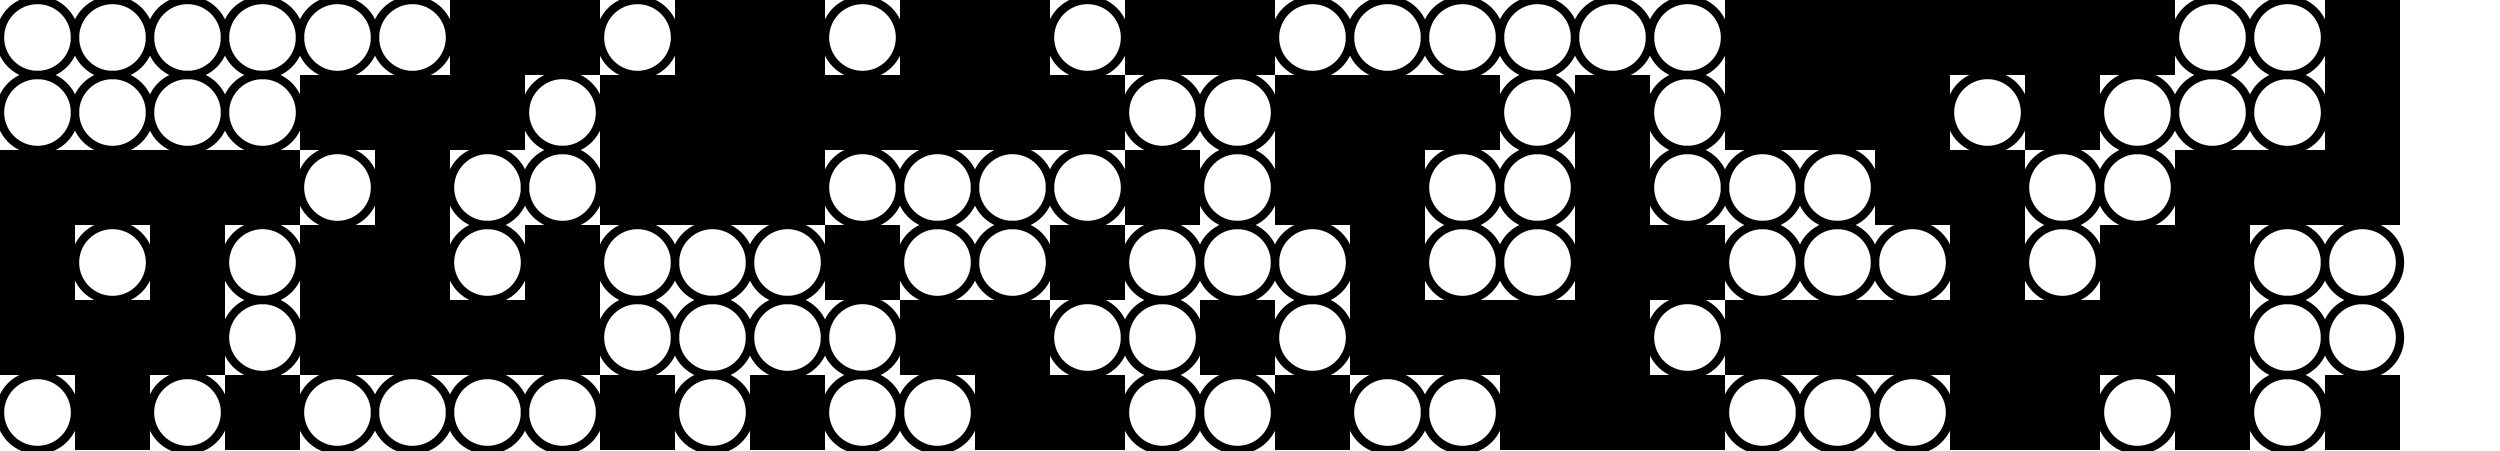
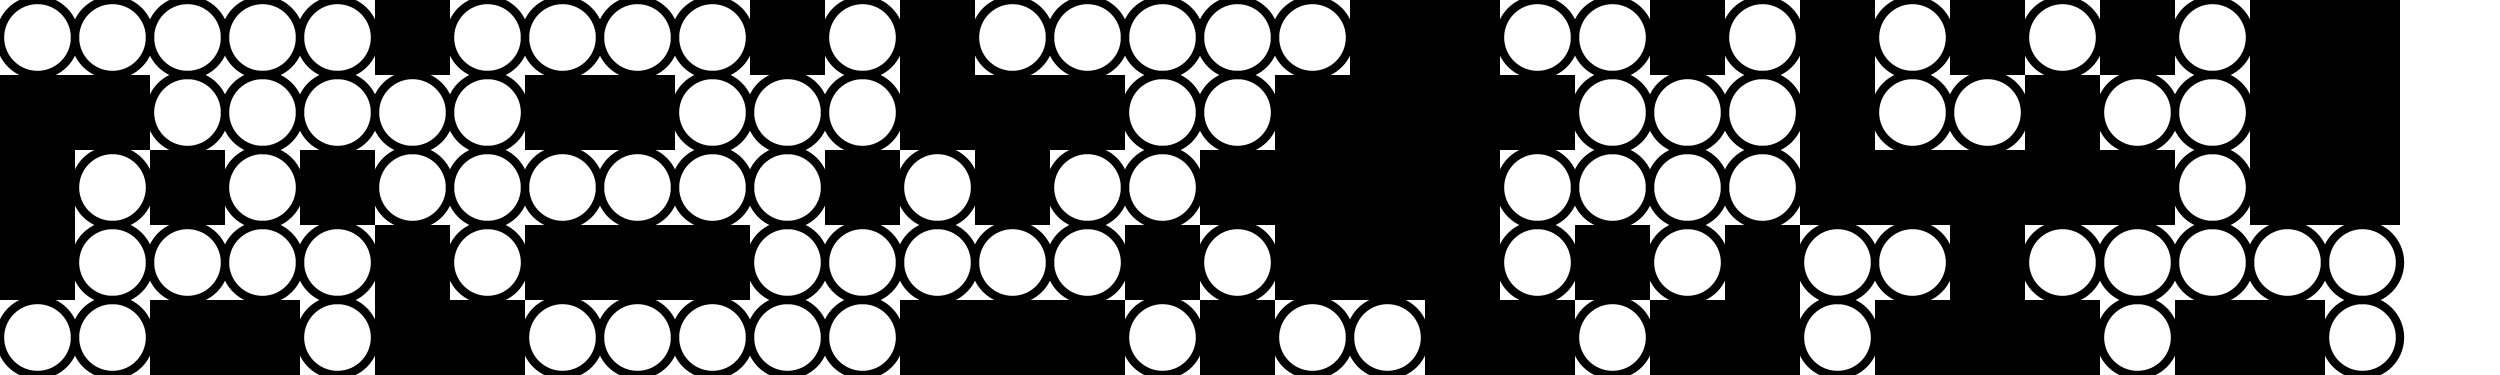
- <svg xmlns="http://www.w3.org/2000/svg" width="600" height="108" text-rendering="auto" shape-rendering="auto">
+ <svg xmlns="http://www.w3.org/2000/svg" width="600" height="90" text-rendering="auto" shape-rendering="auto">
  <defs />
-   <rect x="0" y="0" width="600" height="108" style="fill: rgb(255,255,255); fill-opacity: 1.0" transform="matrix(1,0,0,1,0,0)" />
+   <rect x="0" y="0" width="600" height="90" style="fill: rgb(255,255,255); fill-opacity: 1.0" transform="matrix(1,0,0,1,0,0)" />
  <ellipse cx="9" cy="9" rx="9" ry="9" style="stroke-width: 2.0;stroke: rgb(0,0,0);stroke-opacity: 1.0;stroke-linecap: square;; fill: none" transform="matrix(1,0,0,1,0,0)" />
  <ellipse cx="27" cy="9" rx="9" ry="9" style="stroke-width: 2.0;stroke: rgb(0,0,0);stroke-opacity: 1.0;stroke-linecap: square;; fill: none" transform="matrix(1,0,0,1,0,0)" />
  <ellipse cx="45" cy="9" rx="9" ry="9" style="stroke-width: 2.0;stroke: rgb(0,0,0);stroke-opacity: 1.0;stroke-linecap: square;; fill: none" transform="matrix(1,0,0,1,0,0)" />
  <ellipse cx="63" cy="9" rx="9" ry="9" style="stroke-width: 2.0;stroke: rgb(0,0,0);stroke-opacity: 1.0;stroke-linecap: square;; fill: none" transform="matrix(1,0,0,1,0,0)" />
  <ellipse cx="81" cy="9" rx="9" ry="9" style="stroke-width: 2.0;stroke: rgb(0,0,0);stroke-opacity: 1.0;stroke-linecap: square;; fill: none" transform="matrix(1,0,0,1,0,0)" />
-   <ellipse cx="99" cy="9" rx="9" ry="9" style="stroke-width: 2.0;stroke: rgb(0,0,0);stroke-opacity: 1.0;stroke-linecap: square;; fill: none" transform="matrix(1,0,0,1,0,0)" />
-   <rect x="108" y="0" width="18" height="18" style="fill: rgb(0,0,0); fill-opacity: 1.0" transform="matrix(1,0,0,1,0,0)" />
-   <rect x="126" y="0" width="18" height="18" style="fill: rgb(0,0,0); fill-opacity: 1.0" transform="matrix(1,0,0,1,0,0)" />
+   <rect x="90" y="0" width="18" height="18" style="fill: rgb(0,0,0); fill-opacity: 1.0" transform="matrix(1,0,0,1,0,0)" />
+   <ellipse cx="117" cy="9" rx="9" ry="9" style="stroke-width: 2.0;stroke: rgb(0,0,0);stroke-opacity: 1.0;stroke-linecap: square;; fill: none" transform="matrix(1,0,0,1,0,0)" />
+   <ellipse cx="135" cy="9" rx="9" ry="9" style="stroke-width: 2.0;stroke: rgb(0,0,0);stroke-opacity: 1.0;stroke-linecap: square;; fill: none" transform="matrix(1,0,0,1,0,0)" />
  <ellipse cx="153" cy="9" rx="9" ry="9" style="stroke-width: 2.0;stroke: rgb(0,0,0);stroke-opacity: 1.0;stroke-linecap: square;; fill: none" transform="matrix(1,0,0,1,0,0)" />
-   <rect x="162" y="0" width="18" height="18" style="fill: rgb(0,0,0); fill-opacity: 1.0" transform="matrix(1,0,0,1,0,0)" />
+   <ellipse cx="171" cy="9" rx="9" ry="9" style="stroke-width: 2.0;stroke: rgb(0,0,0);stroke-opacity: 1.0;stroke-linecap: square;; fill: none" transform="matrix(1,0,0,1,0,0)" />
  <rect x="180" y="0" width="18" height="18" style="fill: rgb(0,0,0); fill-opacity: 1.0" transform="matrix(1,0,0,1,0,0)" />
  <ellipse cx="207" cy="9" rx="9" ry="9" style="stroke-width: 2.0;stroke: rgb(0,0,0);stroke-opacity: 1.0;stroke-linecap: square;; fill: none" transform="matrix(1,0,0,1,0,0)" />
  <rect x="216" y="0" width="18" height="18" style="fill: rgb(0,0,0); fill-opacity: 1.0" transform="matrix(1,0,0,1,0,0)" />
-   <rect x="234" y="0" width="18" height="18" style="fill: rgb(0,0,0); fill-opacity: 1.0" transform="matrix(1,0,0,1,0,0)" />
+   <ellipse cx="243" cy="9" rx="9" ry="9" style="stroke-width: 2.0;stroke: rgb(0,0,0);stroke-opacity: 1.0;stroke-linecap: square;; fill: none" transform="matrix(1,0,0,1,0,0)" />
  <ellipse cx="261" cy="9" rx="9" ry="9" style="stroke-width: 2.0;stroke: rgb(0,0,0);stroke-opacity: 1.0;stroke-linecap: square;; fill: none" transform="matrix(1,0,0,1,0,0)" />
-   <rect x="270" y="0" width="18" height="18" style="fill: rgb(0,0,0); fill-opacity: 1.0" transform="matrix(1,0,0,1,0,0)" />
-   <rect x="288" y="0" width="18" height="18" style="fill: rgb(0,0,0); fill-opacity: 1.0" transform="matrix(1,0,0,1,0,0)" />
+   <ellipse cx="279" cy="9" rx="9" ry="9" style="stroke-width: 2.0;stroke: rgb(0,0,0);stroke-opacity: 1.0;stroke-linecap: square;; fill: none" transform="matrix(1,0,0,1,0,0)" />
+   <ellipse cx="297" cy="9" rx="9" ry="9" style="stroke-width: 2.0;stroke: rgb(0,0,0);stroke-opacity: 1.0;stroke-linecap: square;; fill: none" transform="matrix(1,0,0,1,0,0)" />
  <ellipse cx="315" cy="9" rx="9" ry="9" style="stroke-width: 2.0;stroke: rgb(0,0,0);stroke-opacity: 1.0;stroke-linecap: square;; fill: none" transform="matrix(1,0,0,1,0,0)" />
-   <ellipse cx="333" cy="9" rx="9" ry="9" style="stroke-width: 2.0;stroke: rgb(0,0,0);stroke-opacity: 1.0;stroke-linecap: square;; fill: none" transform="matrix(1,0,0,1,0,0)" />
-   <ellipse cx="351" cy="9" rx="9" ry="9" style="stroke-width: 2.0;stroke: rgb(0,0,0);stroke-opacity: 1.0;stroke-linecap: square;; fill: none" transform="matrix(1,0,0,1,0,0)" />
+   <rect x="324" y="0" width="18" height="18" style="fill: rgb(0,0,0); fill-opacity: 1.0" transform="matrix(1,0,0,1,0,0)" />
+   <rect x="342" y="0" width="18" height="18" style="fill: rgb(0,0,0); fill-opacity: 1.0" transform="matrix(1,0,0,1,0,0)" />
  <ellipse cx="369" cy="9" rx="9" ry="9" style="stroke-width: 2.0;stroke: rgb(0,0,0);stroke-opacity: 1.0;stroke-linecap: square;; fill: none" transform="matrix(1,0,0,1,0,0)" />
  <ellipse cx="387" cy="9" rx="9" ry="9" style="stroke-width: 2.0;stroke: rgb(0,0,0);stroke-opacity: 1.0;stroke-linecap: square;; fill: none" transform="matrix(1,0,0,1,0,0)" />
-   <ellipse cx="405" cy="9" rx="9" ry="9" style="stroke-width: 2.0;stroke: rgb(0,0,0);stroke-opacity: 1.0;stroke-linecap: square;; fill: none" transform="matrix(1,0,0,1,0,0)" />
-   <rect x="414" y="0" width="18" height="18" style="fill: rgb(0,0,0); fill-opacity: 1.0" transform="matrix(1,0,0,1,0,0)" />
+   <rect x="396" y="0" width="18" height="18" style="fill: rgb(0,0,0); fill-opacity: 1.0" transform="matrix(1,0,0,1,0,0)" />
+   <ellipse cx="423" cy="9" rx="9" ry="9" style="stroke-width: 2.0;stroke: rgb(0,0,0);stroke-opacity: 1.0;stroke-linecap: square;; fill: none" transform="matrix(1,0,0,1,0,0)" />
  <rect x="432" y="0" width="18" height="18" style="fill: rgb(0,0,0); fill-opacity: 1.0" transform="matrix(1,0,0,1,0,0)" />
-   <rect x="450" y="0" width="18" height="18" style="fill: rgb(0,0,0); fill-opacity: 1.0" transform="matrix(1,0,0,1,0,0)" />
+   <ellipse cx="459" cy="9" rx="9" ry="9" style="stroke-width: 2.0;stroke: rgb(0,0,0);stroke-opacity: 1.0;stroke-linecap: square;; fill: none" transform="matrix(1,0,0,1,0,0)" />
  <rect x="468" y="0" width="18" height="18" style="fill: rgb(0,0,0); fill-opacity: 1.0" transform="matrix(1,0,0,1,0,0)" />
-   <rect x="486" y="0" width="18" height="18" style="fill: rgb(0,0,0); fill-opacity: 1.0" transform="matrix(1,0,0,1,0,0)" />
+   <ellipse cx="495" cy="9" rx="9" ry="9" style="stroke-width: 2.0;stroke: rgb(0,0,0);stroke-opacity: 1.0;stroke-linecap: square;; fill: none" transform="matrix(1,0,0,1,0,0)" />
  <rect x="504" y="0" width="18" height="18" style="fill: rgb(0,0,0); fill-opacity: 1.0" transform="matrix(1,0,0,1,0,0)" />
  <ellipse cx="531" cy="9" rx="9" ry="9" style="stroke-width: 2.0;stroke: rgb(0,0,0);stroke-opacity: 1.0;stroke-linecap: square;; fill: none" transform="matrix(1,0,0,1,0,0)" />
-   <ellipse cx="549" cy="9" rx="9" ry="9" style="stroke-width: 2.0;stroke: rgb(0,0,0);stroke-opacity: 1.0;stroke-linecap: square;; fill: none" transform="matrix(1,0,0,1,0,0)" />
+   <rect x="540" y="0" width="18" height="18" style="fill: rgb(0,0,0); fill-opacity: 1.0" transform="matrix(1,0,0,1,0,0)" />
  <rect x="558" y="0" width="18" height="18" style="fill: rgb(0,0,0); fill-opacity: 1.0" transform="matrix(1,0,0,1,0,0)" />
-   <ellipse cx="9" cy="27" rx="9" ry="9" style="stroke-width: 2.0;stroke: rgb(0,0,0);stroke-opacity: 1.0;stroke-linecap: square;; fill: none" transform="matrix(1,0,0,1,0,0)" />
-   <ellipse cx="27" cy="27" rx="9" ry="9" style="stroke-width: 2.0;stroke: rgb(0,0,0);stroke-opacity: 1.0;stroke-linecap: square;; fill: none" transform="matrix(1,0,0,1,0,0)" />
+   <rect x="0" y="18" width="18" height="18" style="fill: rgb(0,0,0); fill-opacity: 1.0" transform="matrix(1,0,0,1,0,0)" />
+   <rect x="18" y="18" width="18" height="18" style="fill: rgb(0,0,0); fill-opacity: 1.0" transform="matrix(1,0,0,1,0,0)" />
  <ellipse cx="45" cy="27" rx="9" ry="9" style="stroke-width: 2.0;stroke: rgb(0,0,0);stroke-opacity: 1.0;stroke-linecap: square;; fill: none" transform="matrix(1,0,0,1,0,0)" />
  <ellipse cx="63" cy="27" rx="9" ry="9" style="stroke-width: 2.0;stroke: rgb(0,0,0);stroke-opacity: 1.0;stroke-linecap: square;; fill: none" transform="matrix(1,0,0,1,0,0)" />
-   <rect x="72" y="18" width="18" height="18" style="fill: rgb(0,0,0); fill-opacity: 1.0" transform="matrix(1,0,0,1,0,0)" />
-   <rect x="90" y="18" width="18" height="18" style="fill: rgb(0,0,0); fill-opacity: 1.0" transform="matrix(1,0,0,1,0,0)" />
-   <rect x="108" y="18" width="18" height="18" style="fill: rgb(0,0,0); fill-opacity: 1.0" transform="matrix(1,0,0,1,0,0)" />
-   <ellipse cx="135" cy="27" rx="9" ry="9" style="stroke-width: 2.0;stroke: rgb(0,0,0);stroke-opacity: 1.0;stroke-linecap: square;; fill: none" transform="matrix(1,0,0,1,0,0)" />
+   <ellipse cx="81" cy="27" rx="9" ry="9" style="stroke-width: 2.0;stroke: rgb(0,0,0);stroke-opacity: 1.0;stroke-linecap: square;; fill: none" transform="matrix(1,0,0,1,0,0)" />
+   <ellipse cx="99" cy="27" rx="9" ry="9" style="stroke-width: 2.0;stroke: rgb(0,0,0);stroke-opacity: 1.0;stroke-linecap: square;; fill: none" transform="matrix(1,0,0,1,0,0)" />
+   <ellipse cx="117" cy="27" rx="9" ry="9" style="stroke-width: 2.0;stroke: rgb(0,0,0);stroke-opacity: 1.0;stroke-linecap: square;; fill: none" transform="matrix(1,0,0,1,0,0)" />
+   <rect x="126" y="18" width="18" height="18" style="fill: rgb(0,0,0); fill-opacity: 1.0" transform="matrix(1,0,0,1,0,0)" />
  <rect x="144" y="18" width="18" height="18" style="fill: rgb(0,0,0); fill-opacity: 1.0" transform="matrix(1,0,0,1,0,0)" />
-   <rect x="162" y="18" width="18" height="18" style="fill: rgb(0,0,0); fill-opacity: 1.0" transform="matrix(1,0,0,1,0,0)" />
-   <rect x="180" y="18" width="18" height="18" style="fill: rgb(0,0,0); fill-opacity: 1.0" transform="matrix(1,0,0,1,0,0)" />
-   <rect x="198" y="18" width="18" height="18" style="fill: rgb(0,0,0); fill-opacity: 1.0" transform="matrix(1,0,0,1,0,0)" />
+   <ellipse cx="171" cy="27" rx="9" ry="9" style="stroke-width: 2.0;stroke: rgb(0,0,0);stroke-opacity: 1.0;stroke-linecap: square;; fill: none" transform="matrix(1,0,0,1,0,0)" />
+   <ellipse cx="189" cy="27" rx="9" ry="9" style="stroke-width: 2.0;stroke: rgb(0,0,0);stroke-opacity: 1.0;stroke-linecap: square;; fill: none" transform="matrix(1,0,0,1,0,0)" />
+   <ellipse cx="207" cy="27" rx="9" ry="9" style="stroke-width: 2.0;stroke: rgb(0,0,0);stroke-opacity: 1.0;stroke-linecap: square;; fill: none" transform="matrix(1,0,0,1,0,0)" />
  <rect x="216" y="18" width="18" height="18" style="fill: rgb(0,0,0); fill-opacity: 1.0" transform="matrix(1,0,0,1,0,0)" />
  <rect x="234" y="18" width="18" height="18" style="fill: rgb(0,0,0); fill-opacity: 1.0" transform="matrix(1,0,0,1,0,0)" />
  <rect x="252" y="18" width="18" height="18" style="fill: rgb(0,0,0); fill-opacity: 1.0" transform="matrix(1,0,0,1,0,0)" />
  <ellipse cx="279" cy="27" rx="9" ry="9" style="stroke-width: 2.0;stroke: rgb(0,0,0);stroke-opacity: 1.0;stroke-linecap: square;; fill: none" transform="matrix(1,0,0,1,0,0)" />
  <ellipse cx="297" cy="27" rx="9" ry="9" style="stroke-width: 2.0;stroke: rgb(0,0,0);stroke-opacity: 1.0;stroke-linecap: square;; fill: none" transform="matrix(1,0,0,1,0,0)" />
  <rect x="306" y="18" width="18" height="18" style="fill: rgb(0,0,0); fill-opacity: 1.0" transform="matrix(1,0,0,1,0,0)" />
  <rect x="324" y="18" width="18" height="18" style="fill: rgb(0,0,0); fill-opacity: 1.0" transform="matrix(1,0,0,1,0,0)" />
  <rect x="342" y="18" width="18" height="18" style="fill: rgb(0,0,0); fill-opacity: 1.0" transform="matrix(1,0,0,1,0,0)" />
-   <ellipse cx="369" cy="27" rx="9" ry="9" style="stroke-width: 2.0;stroke: rgb(0,0,0);stroke-opacity: 1.0;stroke-linecap: square;; fill: none" transform="matrix(1,0,0,1,0,0)" />
-   <rect x="378" y="18" width="18" height="18" style="fill: rgb(0,0,0); fill-opacity: 1.0" transform="matrix(1,0,0,1,0,0)" />
+   <rect x="360" y="18" width="18" height="18" style="fill: rgb(0,0,0); fill-opacity: 1.0" transform="matrix(1,0,0,1,0,0)" />
+   <ellipse cx="387" cy="27" rx="9" ry="9" style="stroke-width: 2.0;stroke: rgb(0,0,0);stroke-opacity: 1.0;stroke-linecap: square;; fill: none" transform="matrix(1,0,0,1,0,0)" />
  <ellipse cx="405" cy="27" rx="9" ry="9" style="stroke-width: 2.0;stroke: rgb(0,0,0);stroke-opacity: 1.0;stroke-linecap: square;; fill: none" transform="matrix(1,0,0,1,0,0)" />
-   <rect x="414" y="18" width="18" height="18" style="fill: rgb(0,0,0); fill-opacity: 1.0" transform="matrix(1,0,0,1,0,0)" />
+   <ellipse cx="423" cy="27" rx="9" ry="9" style="stroke-width: 2.0;stroke: rgb(0,0,0);stroke-opacity: 1.0;stroke-linecap: square;; fill: none" transform="matrix(1,0,0,1,0,0)" />
  <rect x="432" y="18" width="18" height="18" style="fill: rgb(0,0,0); fill-opacity: 1.0" transform="matrix(1,0,0,1,0,0)" />
-   <rect x="450" y="18" width="18" height="18" style="fill: rgb(0,0,0); fill-opacity: 1.0" transform="matrix(1,0,0,1,0,0)" />
+   <ellipse cx="459" cy="27" rx="9" ry="9" style="stroke-width: 2.0;stroke: rgb(0,0,0);stroke-opacity: 1.0;stroke-linecap: square;; fill: none" transform="matrix(1,0,0,1,0,0)" />
  <ellipse cx="477" cy="27" rx="9" ry="9" style="stroke-width: 2.0;stroke: rgb(0,0,0);stroke-opacity: 1.0;stroke-linecap: square;; fill: none" transform="matrix(1,0,0,1,0,0)" />
  <rect x="486" y="18" width="18" height="18" style="fill: rgb(0,0,0); fill-opacity: 1.0" transform="matrix(1,0,0,1,0,0)" />
  <ellipse cx="513" cy="27" rx="9" ry="9" style="stroke-width: 2.0;stroke: rgb(0,0,0);stroke-opacity: 1.0;stroke-linecap: square;; fill: none" transform="matrix(1,0,0,1,0,0)" />
  <ellipse cx="531" cy="27" rx="9" ry="9" style="stroke-width: 2.0;stroke: rgb(0,0,0);stroke-opacity: 1.0;stroke-linecap: square;; fill: none" transform="matrix(1,0,0,1,0,0)" />
-   <ellipse cx="549" cy="27" rx="9" ry="9" style="stroke-width: 2.0;stroke: rgb(0,0,0);stroke-opacity: 1.0;stroke-linecap: square;; fill: none" transform="matrix(1,0,0,1,0,0)" />
+   <rect x="540" y="18" width="18" height="18" style="fill: rgb(0,0,0); fill-opacity: 1.0" transform="matrix(1,0,0,1,0,0)" />
  <rect x="558" y="18" width="18" height="18" style="fill: rgb(0,0,0); fill-opacity: 1.0" transform="matrix(1,0,0,1,0,0)" />
  <rect x="0" y="36" width="18" height="18" style="fill: rgb(0,0,0); fill-opacity: 1.0" transform="matrix(1,0,0,1,0,0)" />
-   <rect x="18" y="36" width="18" height="18" style="fill: rgb(0,0,0); fill-opacity: 1.0" transform="matrix(1,0,0,1,0,0)" />
+   <ellipse cx="27" cy="45" rx="9" ry="9" style="stroke-width: 2.0;stroke: rgb(0,0,0);stroke-opacity: 1.0;stroke-linecap: square;; fill: none" transform="matrix(1,0,0,1,0,0)" />
  <rect x="36" y="36" width="18" height="18" style="fill: rgb(0,0,0); fill-opacity: 1.0" transform="matrix(1,0,0,1,0,0)" />
-   <rect x="54" y="36" width="18" height="18" style="fill: rgb(0,0,0); fill-opacity: 1.0" transform="matrix(1,0,0,1,0,0)" />
-   <ellipse cx="81" cy="45" rx="9" ry="9" style="stroke-width: 2.0;stroke: rgb(0,0,0);stroke-opacity: 1.0;stroke-linecap: square;; fill: none" transform="matrix(1,0,0,1,0,0)" />
-   <rect x="90" y="36" width="18" height="18" style="fill: rgb(0,0,0); fill-opacity: 1.0" transform="matrix(1,0,0,1,0,0)" />
+   <ellipse cx="63" cy="45" rx="9" ry="9" style="stroke-width: 2.0;stroke: rgb(0,0,0);stroke-opacity: 1.0;stroke-linecap: square;; fill: none" transform="matrix(1,0,0,1,0,0)" />
+   <rect x="72" y="36" width="18" height="18" style="fill: rgb(0,0,0); fill-opacity: 1.0" transform="matrix(1,0,0,1,0,0)" />
+   <ellipse cx="99" cy="45" rx="9" ry="9" style="stroke-width: 2.0;stroke: rgb(0,0,0);stroke-opacity: 1.0;stroke-linecap: square;; fill: none" transform="matrix(1,0,0,1,0,0)" />
  <ellipse cx="117" cy="45" rx="9" ry="9" style="stroke-width: 2.0;stroke: rgb(0,0,0);stroke-opacity: 1.0;stroke-linecap: square;; fill: none" transform="matrix(1,0,0,1,0,0)" />
  <ellipse cx="135" cy="45" rx="9" ry="9" style="stroke-width: 2.0;stroke: rgb(0,0,0);stroke-opacity: 1.0;stroke-linecap: square;; fill: none" transform="matrix(1,0,0,1,0,0)" />
-   <rect x="144" y="36" width="18" height="18" style="fill: rgb(0,0,0); fill-opacity: 1.0" transform="matrix(1,0,0,1,0,0)" />
-   <rect x="162" y="36" width="18" height="18" style="fill: rgb(0,0,0); fill-opacity: 1.0" transform="matrix(1,0,0,1,0,0)" />
-   <rect x="180" y="36" width="18" height="18" style="fill: rgb(0,0,0); fill-opacity: 1.0" transform="matrix(1,0,0,1,0,0)" />
-   <ellipse cx="207" cy="45" rx="9" ry="9" style="stroke-width: 2.0;stroke: rgb(0,0,0);stroke-opacity: 1.0;stroke-linecap: square;; fill: none" transform="matrix(1,0,0,1,0,0)" />
+   <ellipse cx="153" cy="45" rx="9" ry="9" style="stroke-width: 2.0;stroke: rgb(0,0,0);stroke-opacity: 1.0;stroke-linecap: square;; fill: none" transform="matrix(1,0,0,1,0,0)" />
+   <ellipse cx="171" cy="45" rx="9" ry="9" style="stroke-width: 2.0;stroke: rgb(0,0,0);stroke-opacity: 1.0;stroke-linecap: square;; fill: none" transform="matrix(1,0,0,1,0,0)" />
+   <ellipse cx="189" cy="45" rx="9" ry="9" style="stroke-width: 2.0;stroke: rgb(0,0,0);stroke-opacity: 1.0;stroke-linecap: square;; fill: none" transform="matrix(1,0,0,1,0,0)" />
+   <rect x="198" y="36" width="18" height="18" style="fill: rgb(0,0,0); fill-opacity: 1.0" transform="matrix(1,0,0,1,0,0)" />
  <ellipse cx="225" cy="45" rx="9" ry="9" style="stroke-width: 2.0;stroke: rgb(0,0,0);stroke-opacity: 1.0;stroke-linecap: square;; fill: none" transform="matrix(1,0,0,1,0,0)" />
-   <ellipse cx="243" cy="45" rx="9" ry="9" style="stroke-width: 2.0;stroke: rgb(0,0,0);stroke-opacity: 1.0;stroke-linecap: square;; fill: none" transform="matrix(1,0,0,1,0,0)" />
+   <rect x="234" y="36" width="18" height="18" style="fill: rgb(0,0,0); fill-opacity: 1.0" transform="matrix(1,0,0,1,0,0)" />
  <ellipse cx="261" cy="45" rx="9" ry="9" style="stroke-width: 2.0;stroke: rgb(0,0,0);stroke-opacity: 1.0;stroke-linecap: square;; fill: none" transform="matrix(1,0,0,1,0,0)" />
-   <rect x="270" y="36" width="18" height="18" style="fill: rgb(0,0,0); fill-opacity: 1.0" transform="matrix(1,0,0,1,0,0)" />
-   <ellipse cx="297" cy="45" rx="9" ry="9" style="stroke-width: 2.0;stroke: rgb(0,0,0);stroke-opacity: 1.0;stroke-linecap: square;; fill: none" transform="matrix(1,0,0,1,0,0)" />
+   <ellipse cx="279" cy="45" rx="9" ry="9" style="stroke-width: 2.0;stroke: rgb(0,0,0);stroke-opacity: 1.0;stroke-linecap: square;; fill: none" transform="matrix(1,0,0,1,0,0)" />
+   <rect x="288" y="36" width="18" height="18" style="fill: rgb(0,0,0); fill-opacity: 1.0" transform="matrix(1,0,0,1,0,0)" />
  <rect x="306" y="36" width="18" height="18" style="fill: rgb(0,0,0); fill-opacity: 1.0" transform="matrix(1,0,0,1,0,0)" />
  <rect x="324" y="36" width="18" height="18" style="fill: rgb(0,0,0); fill-opacity: 1.0" transform="matrix(1,0,0,1,0,0)" />
-   <ellipse cx="351" cy="45" rx="9" ry="9" style="stroke-width: 2.0;stroke: rgb(0,0,0);stroke-opacity: 1.0;stroke-linecap: square;; fill: none" transform="matrix(1,0,0,1,0,0)" />
+   <rect x="342" y="36" width="18" height="18" style="fill: rgb(0,0,0); fill-opacity: 1.0" transform="matrix(1,0,0,1,0,0)" />
  <ellipse cx="369" cy="45" rx="9" ry="9" style="stroke-width: 2.0;stroke: rgb(0,0,0);stroke-opacity: 1.0;stroke-linecap: square;; fill: none" transform="matrix(1,0,0,1,0,0)" />
-   <rect x="378" y="36" width="18" height="18" style="fill: rgb(0,0,0); fill-opacity: 1.0" transform="matrix(1,0,0,1,0,0)" />
+   <ellipse cx="387" cy="45" rx="9" ry="9" style="stroke-width: 2.0;stroke: rgb(0,0,0);stroke-opacity: 1.0;stroke-linecap: square;; fill: none" transform="matrix(1,0,0,1,0,0)" />
  <ellipse cx="405" cy="45" rx="9" ry="9" style="stroke-width: 2.0;stroke: rgb(0,0,0);stroke-opacity: 1.0;stroke-linecap: square;; fill: none" transform="matrix(1,0,0,1,0,0)" />
  <ellipse cx="423" cy="45" rx="9" ry="9" style="stroke-width: 2.0;stroke: rgb(0,0,0);stroke-opacity: 1.0;stroke-linecap: square;; fill: none" transform="matrix(1,0,0,1,0,0)" />
-   <ellipse cx="441" cy="45" rx="9" ry="9" style="stroke-width: 2.0;stroke: rgb(0,0,0);stroke-opacity: 1.0;stroke-linecap: square;; fill: none" transform="matrix(1,0,0,1,0,0)" />
+   <rect x="432" y="36" width="18" height="18" style="fill: rgb(0,0,0); fill-opacity: 1.0" transform="matrix(1,0,0,1,0,0)" />
  <rect x="450" y="36" width="18" height="18" style="fill: rgb(0,0,0); fill-opacity: 1.0" transform="matrix(1,0,0,1,0,0)" />
  <rect x="468" y="36" width="18" height="18" style="fill: rgb(0,0,0); fill-opacity: 1.0" transform="matrix(1,0,0,1,0,0)" />
-   <ellipse cx="495" cy="45" rx="9" ry="9" style="stroke-width: 2.0;stroke: rgb(0,0,0);stroke-opacity: 1.0;stroke-linecap: square;; fill: none" transform="matrix(1,0,0,1,0,0)" />
-   <ellipse cx="513" cy="45" rx="9" ry="9" style="stroke-width: 2.0;stroke: rgb(0,0,0);stroke-opacity: 1.0;stroke-linecap: square;; fill: none" transform="matrix(1,0,0,1,0,0)" />
-   <rect x="522" y="36" width="18" height="18" style="fill: rgb(0,0,0); fill-opacity: 1.0" transform="matrix(1,0,0,1,0,0)" />
+   <rect x="486" y="36" width="18" height="18" style="fill: rgb(0,0,0); fill-opacity: 1.0" transform="matrix(1,0,0,1,0,0)" />
+   <rect x="504" y="36" width="18" height="18" style="fill: rgb(0,0,0); fill-opacity: 1.0" transform="matrix(1,0,0,1,0,0)" />
+   <ellipse cx="531" cy="45" rx="9" ry="9" style="stroke-width: 2.0;stroke: rgb(0,0,0);stroke-opacity: 1.0;stroke-linecap: square;; fill: none" transform="matrix(1,0,0,1,0,0)" />
  <rect x="540" y="36" width="18" height="18" style="fill: rgb(0,0,0); fill-opacity: 1.0" transform="matrix(1,0,0,1,0,0)" />
  <rect x="558" y="36" width="18" height="18" style="fill: rgb(0,0,0); fill-opacity: 1.0" transform="matrix(1,0,0,1,0,0)" />
  <rect x="0" y="54" width="18" height="18" style="fill: rgb(0,0,0); fill-opacity: 1.0" transform="matrix(1,0,0,1,0,0)" />
  <ellipse cx="27" cy="63" rx="9" ry="9" style="stroke-width: 2.0;stroke: rgb(0,0,0);stroke-opacity: 1.0;stroke-linecap: square;; fill: none" transform="matrix(1,0,0,1,0,0)" />
-   <rect x="36" y="54" width="18" height="18" style="fill: rgb(0,0,0); fill-opacity: 1.0" transform="matrix(1,0,0,1,0,0)" />
+   <ellipse cx="45" cy="63" rx="9" ry="9" style="stroke-width: 2.0;stroke: rgb(0,0,0);stroke-opacity: 1.0;stroke-linecap: square;; fill: none" transform="matrix(1,0,0,1,0,0)" />
  <ellipse cx="63" cy="63" rx="9" ry="9" style="stroke-width: 2.0;stroke: rgb(0,0,0);stroke-opacity: 1.0;stroke-linecap: square;; fill: none" transform="matrix(1,0,0,1,0,0)" />
-   <rect x="72" y="54" width="18" height="18" style="fill: rgb(0,0,0); fill-opacity: 1.0" transform="matrix(1,0,0,1,0,0)" />
+   <ellipse cx="81" cy="63" rx="9" ry="9" style="stroke-width: 2.0;stroke: rgb(0,0,0);stroke-opacity: 1.0;stroke-linecap: square;; fill: none" transform="matrix(1,0,0,1,0,0)" />
  <rect x="90" y="54" width="18" height="18" style="fill: rgb(0,0,0); fill-opacity: 1.0" transform="matrix(1,0,0,1,0,0)" />
  <ellipse cx="117" cy="63" rx="9" ry="9" style="stroke-width: 2.0;stroke: rgb(0,0,0);stroke-opacity: 1.0;stroke-linecap: square;; fill: none" transform="matrix(1,0,0,1,0,0)" />
  <rect x="126" y="54" width="18" height="18" style="fill: rgb(0,0,0); fill-opacity: 1.0" transform="matrix(1,0,0,1,0,0)" />
-   <ellipse cx="153" cy="63" rx="9" ry="9" style="stroke-width: 2.0;stroke: rgb(0,0,0);stroke-opacity: 1.0;stroke-linecap: square;; fill: none" transform="matrix(1,0,0,1,0,0)" />
-   <ellipse cx="171" cy="63" rx="9" ry="9" style="stroke-width: 2.0;stroke: rgb(0,0,0);stroke-opacity: 1.0;stroke-linecap: square;; fill: none" transform="matrix(1,0,0,1,0,0)" />
+   <rect x="144" y="54" width="18" height="18" style="fill: rgb(0,0,0); fill-opacity: 1.0" transform="matrix(1,0,0,1,0,0)" />
+   <rect x="162" y="54" width="18" height="18" style="fill: rgb(0,0,0); fill-opacity: 1.0" transform="matrix(1,0,0,1,0,0)" />
  <ellipse cx="189" cy="63" rx="9" ry="9" style="stroke-width: 2.0;stroke: rgb(0,0,0);stroke-opacity: 1.0;stroke-linecap: square;; fill: none" transform="matrix(1,0,0,1,0,0)" />
-   <rect x="198" y="54" width="18" height="18" style="fill: rgb(0,0,0); fill-opacity: 1.0" transform="matrix(1,0,0,1,0,0)" />
+   <ellipse cx="207" cy="63" rx="9" ry="9" style="stroke-width: 2.0;stroke: rgb(0,0,0);stroke-opacity: 1.0;stroke-linecap: square;; fill: none" transform="matrix(1,0,0,1,0,0)" />
  <ellipse cx="225" cy="63" rx="9" ry="9" style="stroke-width: 2.0;stroke: rgb(0,0,0);stroke-opacity: 1.0;stroke-linecap: square;; fill: none" transform="matrix(1,0,0,1,0,0)" />
  <ellipse cx="243" cy="63" rx="9" ry="9" style="stroke-width: 2.0;stroke: rgb(0,0,0);stroke-opacity: 1.0;stroke-linecap: square;; fill: none" transform="matrix(1,0,0,1,0,0)" />
-   <rect x="252" y="54" width="18" height="18" style="fill: rgb(0,0,0); fill-opacity: 1.0" transform="matrix(1,0,0,1,0,0)" />
-   <ellipse cx="279" cy="63" rx="9" ry="9" style="stroke-width: 2.0;stroke: rgb(0,0,0);stroke-opacity: 1.0;stroke-linecap: square;; fill: none" transform="matrix(1,0,0,1,0,0)" />
+   <ellipse cx="261" cy="63" rx="9" ry="9" style="stroke-width: 2.0;stroke: rgb(0,0,0);stroke-opacity: 1.0;stroke-linecap: square;; fill: none" transform="matrix(1,0,0,1,0,0)" />
+   <rect x="270" y="54" width="18" height="18" style="fill: rgb(0,0,0); fill-opacity: 1.0" transform="matrix(1,0,0,1,0,0)" />
  <ellipse cx="297" cy="63" rx="9" ry="9" style="stroke-width: 2.0;stroke: rgb(0,0,0);stroke-opacity: 1.0;stroke-linecap: square;; fill: none" transform="matrix(1,0,0,1,0,0)" />
-   <ellipse cx="315" cy="63" rx="9" ry="9" style="stroke-width: 2.0;stroke: rgb(0,0,0);stroke-opacity: 1.0;stroke-linecap: square;; fill: none" transform="matrix(1,0,0,1,0,0)" />
+   <rect x="306" y="54" width="18" height="18" style="fill: rgb(0,0,0); fill-opacity: 1.0" transform="matrix(1,0,0,1,0,0)" />
  <rect x="324" y="54" width="18" height="18" style="fill: rgb(0,0,0); fill-opacity: 1.0" transform="matrix(1,0,0,1,0,0)" />
-   <ellipse cx="351" cy="63" rx="9" ry="9" style="stroke-width: 2.0;stroke: rgb(0,0,0);stroke-opacity: 1.0;stroke-linecap: square;; fill: none" transform="matrix(1,0,0,1,0,0)" />
+   <rect x="342" y="54" width="18" height="18" style="fill: rgb(0,0,0); fill-opacity: 1.0" transform="matrix(1,0,0,1,0,0)" />
  <ellipse cx="369" cy="63" rx="9" ry="9" style="stroke-width: 2.0;stroke: rgb(0,0,0);stroke-opacity: 1.0;stroke-linecap: square;; fill: none" transform="matrix(1,0,0,1,0,0)" />
  <rect x="378" y="54" width="18" height="18" style="fill: rgb(0,0,0); fill-opacity: 1.0" transform="matrix(1,0,0,1,0,0)" />
-   <rect x="396" y="54" width="18" height="18" style="fill: rgb(0,0,0); fill-opacity: 1.0" transform="matrix(1,0,0,1,0,0)" />
-   <ellipse cx="423" cy="63" rx="9" ry="9" style="stroke-width: 2.0;stroke: rgb(0,0,0);stroke-opacity: 1.0;stroke-linecap: square;; fill: none" transform="matrix(1,0,0,1,0,0)" />
+   <ellipse cx="405" cy="63" rx="9" ry="9" style="stroke-width: 2.0;stroke: rgb(0,0,0);stroke-opacity: 1.0;stroke-linecap: square;; fill: none" transform="matrix(1,0,0,1,0,0)" />
+   <rect x="414" y="54" width="18" height="18" style="fill: rgb(0,0,0); fill-opacity: 1.0" transform="matrix(1,0,0,1,0,0)" />
  <ellipse cx="441" cy="63" rx="9" ry="9" style="stroke-width: 2.0;stroke: rgb(0,0,0);stroke-opacity: 1.0;stroke-linecap: square;; fill: none" transform="matrix(1,0,0,1,0,0)" />
  <ellipse cx="459" cy="63" rx="9" ry="9" style="stroke-width: 2.0;stroke: rgb(0,0,0);stroke-opacity: 1.0;stroke-linecap: square;; fill: none" transform="matrix(1,0,0,1,0,0)" />
  <rect x="468" y="54" width="18" height="18" style="fill: rgb(0,0,0); fill-opacity: 1.0" transform="matrix(1,0,0,1,0,0)" />
  <ellipse cx="495" cy="63" rx="9" ry="9" style="stroke-width: 2.0;stroke: rgb(0,0,0);stroke-opacity: 1.0;stroke-linecap: square;; fill: none" transform="matrix(1,0,0,1,0,0)" />
-   <rect x="504" y="54" width="18" height="18" style="fill: rgb(0,0,0); fill-opacity: 1.0" transform="matrix(1,0,0,1,0,0)" />
-   <rect x="522" y="54" width="18" height="18" style="fill: rgb(0,0,0); fill-opacity: 1.0" transform="matrix(1,0,0,1,0,0)" />
+   <ellipse cx="513" cy="63" rx="9" ry="9" style="stroke-width: 2.0;stroke: rgb(0,0,0);stroke-opacity: 1.0;stroke-linecap: square;; fill: none" transform="matrix(1,0,0,1,0,0)" />
+   <ellipse cx="531" cy="63" rx="9" ry="9" style="stroke-width: 2.0;stroke: rgb(0,0,0);stroke-opacity: 1.0;stroke-linecap: square;; fill: none" transform="matrix(1,0,0,1,0,0)" />
  <ellipse cx="549" cy="63" rx="9" ry="9" style="stroke-width: 2.0;stroke: rgb(0,0,0);stroke-opacity: 1.0;stroke-linecap: square;; fill: none" transform="matrix(1,0,0,1,0,0)" />
  <ellipse cx="567" cy="63" rx="9" ry="9" style="stroke-width: 2.0;stroke: rgb(0,0,0);stroke-opacity: 1.0;stroke-linecap: square;; fill: none" transform="matrix(1,0,0,1,0,0)" />
-   <rect x="0" y="72" width="18" height="18" style="fill: rgb(0,0,0); fill-opacity: 1.0" transform="matrix(1,0,0,1,0,0)" />
-   <rect x="18" y="72" width="18" height="18" style="fill: rgb(0,0,0); fill-opacity: 1.0" transform="matrix(1,0,0,1,0,0)" />
+   <ellipse cx="9" cy="81" rx="9" ry="9" style="stroke-width: 2.0;stroke: rgb(0,0,0);stroke-opacity: 1.0;stroke-linecap: square;; fill: none" transform="matrix(1,0,0,1,0,0)" />
+   <ellipse cx="27" cy="81" rx="9" ry="9" style="stroke-width: 2.0;stroke: rgb(0,0,0);stroke-opacity: 1.0;stroke-linecap: square;; fill: none" transform="matrix(1,0,0,1,0,0)" />
  <rect x="36" y="72" width="18" height="18" style="fill: rgb(0,0,0); fill-opacity: 1.0" transform="matrix(1,0,0,1,0,0)" />
-   <ellipse cx="63" cy="81" rx="9" ry="9" style="stroke-width: 2.0;stroke: rgb(0,0,0);stroke-opacity: 1.0;stroke-linecap: square;; fill: none" transform="matrix(1,0,0,1,0,0)" />
-   <rect x="72" y="72" width="18" height="18" style="fill: rgb(0,0,0); fill-opacity: 1.0" transform="matrix(1,0,0,1,0,0)" />
+   <rect x="54" y="72" width="18" height="18" style="fill: rgb(0,0,0); fill-opacity: 1.0" transform="matrix(1,0,0,1,0,0)" />
+   <ellipse cx="81" cy="81" rx="9" ry="9" style="stroke-width: 2.0;stroke: rgb(0,0,0);stroke-opacity: 1.0;stroke-linecap: square;; fill: none" transform="matrix(1,0,0,1,0,0)" />
  <rect x="90" y="72" width="18" height="18" style="fill: rgb(0,0,0); fill-opacity: 1.0" transform="matrix(1,0,0,1,0,0)" />
  <rect x="108" y="72" width="18" height="18" style="fill: rgb(0,0,0); fill-opacity: 1.0" transform="matrix(1,0,0,1,0,0)" />
-   <rect x="126" y="72" width="18" height="18" style="fill: rgb(0,0,0); fill-opacity: 1.0" transform="matrix(1,0,0,1,0,0)" />
+   <ellipse cx="135" cy="81" rx="9" ry="9" style="stroke-width: 2.0;stroke: rgb(0,0,0);stroke-opacity: 1.0;stroke-linecap: square;; fill: none" transform="matrix(1,0,0,1,0,0)" />
  <ellipse cx="153" cy="81" rx="9" ry="9" style="stroke-width: 2.0;stroke: rgb(0,0,0);stroke-opacity: 1.0;stroke-linecap: square;; fill: none" transform="matrix(1,0,0,1,0,0)" />
  <ellipse cx="171" cy="81" rx="9" ry="9" style="stroke-width: 2.0;stroke: rgb(0,0,0);stroke-opacity: 1.0;stroke-linecap: square;; fill: none" transform="matrix(1,0,0,1,0,0)" />
  <ellipse cx="189" cy="81" rx="9" ry="9" style="stroke-width: 2.0;stroke: rgb(0,0,0);stroke-opacity: 1.0;stroke-linecap: square;; fill: none" transform="matrix(1,0,0,1,0,0)" />
  <ellipse cx="207" cy="81" rx="9" ry="9" style="stroke-width: 2.0;stroke: rgb(0,0,0);stroke-opacity: 1.0;stroke-linecap: square;; fill: none" transform="matrix(1,0,0,1,0,0)" />
  <rect x="216" y="72" width="18" height="18" style="fill: rgb(0,0,0); fill-opacity: 1.0" transform="matrix(1,0,0,1,0,0)" />
  <rect x="234" y="72" width="18" height="18" style="fill: rgb(0,0,0); fill-opacity: 1.0" transform="matrix(1,0,0,1,0,0)" />
-   <ellipse cx="261" cy="81" rx="9" ry="9" style="stroke-width: 2.0;stroke: rgb(0,0,0);stroke-opacity: 1.0;stroke-linecap: square;; fill: none" transform="matrix(1,0,0,1,0,0)" />
+   <rect x="252" y="72" width="18" height="18" style="fill: rgb(0,0,0); fill-opacity: 1.0" transform="matrix(1,0,0,1,0,0)" />
  <ellipse cx="279" cy="81" rx="9" ry="9" style="stroke-width: 2.0;stroke: rgb(0,0,0);stroke-opacity: 1.0;stroke-linecap: square;; fill: none" transform="matrix(1,0,0,1,0,0)" />
  <rect x="288" y="72" width="18" height="18" style="fill: rgb(0,0,0); fill-opacity: 1.0" transform="matrix(1,0,0,1,0,0)" />
  <ellipse cx="315" cy="81" rx="9" ry="9" style="stroke-width: 2.0;stroke: rgb(0,0,0);stroke-opacity: 1.0;stroke-linecap: square;; fill: none" transform="matrix(1,0,0,1,0,0)" />
-   <rect x="324" y="72" width="18" height="18" style="fill: rgb(0,0,0); fill-opacity: 1.0" transform="matrix(1,0,0,1,0,0)" />
+   <ellipse cx="333" cy="81" rx="9" ry="9" style="stroke-width: 2.0;stroke: rgb(0,0,0);stroke-opacity: 1.0;stroke-linecap: square;; fill: none" transform="matrix(1,0,0,1,0,0)" />
  <rect x="342" y="72" width="18" height="18" style="fill: rgb(0,0,0); fill-opacity: 1.0" transform="matrix(1,0,0,1,0,0)" />
  <rect x="360" y="72" width="18" height="18" style="fill: rgb(0,0,0); fill-opacity: 1.0" transform="matrix(1,0,0,1,0,0)" />
-   <rect x="378" y="72" width="18" height="18" style="fill: rgb(0,0,0); fill-opacity: 1.0" transform="matrix(1,0,0,1,0,0)" />
-   <ellipse cx="405" cy="81" rx="9" ry="9" style="stroke-width: 2.0;stroke: rgb(0,0,0);stroke-opacity: 1.0;stroke-linecap: square;; fill: none" transform="matrix(1,0,0,1,0,0)" />
+   <ellipse cx="387" cy="81" rx="9" ry="9" style="stroke-width: 2.0;stroke: rgb(0,0,0);stroke-opacity: 1.0;stroke-linecap: square;; fill: none" transform="matrix(1,0,0,1,0,0)" />
+   <rect x="396" y="72" width="18" height="18" style="fill: rgb(0,0,0); fill-opacity: 1.0" transform="matrix(1,0,0,1,0,0)" />
  <rect x="414" y="72" width="18" height="18" style="fill: rgb(0,0,0); fill-opacity: 1.0" transform="matrix(1,0,0,1,0,0)" />
-   <rect x="432" y="72" width="18" height="18" style="fill: rgb(0,0,0); fill-opacity: 1.0" transform="matrix(1,0,0,1,0,0)" />
+   <ellipse cx="441" cy="81" rx="9" ry="9" style="stroke-width: 2.0;stroke: rgb(0,0,0);stroke-opacity: 1.0;stroke-linecap: square;; fill: none" transform="matrix(1,0,0,1,0,0)" />
  <rect x="450" y="72" width="18" height="18" style="fill: rgb(0,0,0); fill-opacity: 1.0" transform="matrix(1,0,0,1,0,0)" />
  <rect x="468" y="72" width="18" height="18" style="fill: rgb(0,0,0); fill-opacity: 1.0" transform="matrix(1,0,0,1,0,0)" />
  <rect x="486" y="72" width="18" height="18" style="fill: rgb(0,0,0); fill-opacity: 1.0" transform="matrix(1,0,0,1,0,0)" />
-   <rect x="504" y="72" width="18" height="18" style="fill: rgb(0,0,0); fill-opacity: 1.0" transform="matrix(1,0,0,1,0,0)" />
+   <ellipse cx="513" cy="81" rx="9" ry="9" style="stroke-width: 2.0;stroke: rgb(0,0,0);stroke-opacity: 1.0;stroke-linecap: square;; fill: none" transform="matrix(1,0,0,1,0,0)" />
  <rect x="522" y="72" width="18" height="18" style="fill: rgb(0,0,0); fill-opacity: 1.0" transform="matrix(1,0,0,1,0,0)" />
-   <ellipse cx="549" cy="81" rx="9" ry="9" style="stroke-width: 2.0;stroke: rgb(0,0,0);stroke-opacity: 1.0;stroke-linecap: square;; fill: none" transform="matrix(1,0,0,1,0,0)" />
+   <rect x="540" y="72" width="18" height="18" style="fill: rgb(0,0,0); fill-opacity: 1.0" transform="matrix(1,0,0,1,0,0)" />
  <ellipse cx="567" cy="81" rx="9" ry="9" style="stroke-width: 2.0;stroke: rgb(0,0,0);stroke-opacity: 1.0;stroke-linecap: square;; fill: none" transform="matrix(1,0,0,1,0,0)" />
-   <ellipse cx="9" cy="99" rx="9" ry="9" style="stroke-width: 2.0;stroke: rgb(0,0,0);stroke-opacity: 1.0;stroke-linecap: square;; fill: none" transform="matrix(1,0,0,1,0,0)" />
-   <rect x="18" y="90" width="18" height="18" style="fill: rgb(0,0,0); fill-opacity: 1.0" transform="matrix(1,0,0,1,0,0)" />
-   <ellipse cx="45" cy="99" rx="9" ry="9" style="stroke-width: 2.0;stroke: rgb(0,0,0);stroke-opacity: 1.0;stroke-linecap: square;; fill: none" transform="matrix(1,0,0,1,0,0)" />
-   <rect x="54" y="90" width="18" height="18" style="fill: rgb(0,0,0); fill-opacity: 1.0" transform="matrix(1,0,0,1,0,0)" />
-   <ellipse cx="81" cy="99" rx="9" ry="9" style="stroke-width: 2.0;stroke: rgb(0,0,0);stroke-opacity: 1.0;stroke-linecap: square;; fill: none" transform="matrix(1,0,0,1,0,0)" />
-   <ellipse cx="99" cy="99" rx="9" ry="9" style="stroke-width: 2.0;stroke: rgb(0,0,0);stroke-opacity: 1.0;stroke-linecap: square;; fill: none" transform="matrix(1,0,0,1,0,0)" />
-   <ellipse cx="117" cy="99" rx="9" ry="9" style="stroke-width: 2.0;stroke: rgb(0,0,0);stroke-opacity: 1.0;stroke-linecap: square;; fill: none" transform="matrix(1,0,0,1,0,0)" />
-   <ellipse cx="135" cy="99" rx="9" ry="9" style="stroke-width: 2.0;stroke: rgb(0,0,0);stroke-opacity: 1.0;stroke-linecap: square;; fill: none" transform="matrix(1,0,0,1,0,0)" />
-   <rect x="144" y="90" width="18" height="18" style="fill: rgb(0,0,0); fill-opacity: 1.0" transform="matrix(1,0,0,1,0,0)" />
-   <ellipse cx="171" cy="99" rx="9" ry="9" style="stroke-width: 2.0;stroke: rgb(0,0,0);stroke-opacity: 1.0;stroke-linecap: square;; fill: none" transform="matrix(1,0,0,1,0,0)" />
-   <rect x="180" y="90" width="18" height="18" style="fill: rgb(0,0,0); fill-opacity: 1.0" transform="matrix(1,0,0,1,0,0)" />
-   <ellipse cx="207" cy="99" rx="9" ry="9" style="stroke-width: 2.0;stroke: rgb(0,0,0);stroke-opacity: 1.0;stroke-linecap: square;; fill: none" transform="matrix(1,0,0,1,0,0)" />
-   <ellipse cx="225" cy="99" rx="9" ry="9" style="stroke-width: 2.0;stroke: rgb(0,0,0);stroke-opacity: 1.0;stroke-linecap: square;; fill: none" transform="matrix(1,0,0,1,0,0)" />
-   <rect x="234" y="90" width="18" height="18" style="fill: rgb(0,0,0); fill-opacity: 1.0" transform="matrix(1,0,0,1,0,0)" />
-   <rect x="252" y="90" width="18" height="18" style="fill: rgb(0,0,0); fill-opacity: 1.0" transform="matrix(1,0,0,1,0,0)" />
-   <ellipse cx="279" cy="99" rx="9" ry="9" style="stroke-width: 2.0;stroke: rgb(0,0,0);stroke-opacity: 1.0;stroke-linecap: square;; fill: none" transform="matrix(1,0,0,1,0,0)" />
-   <ellipse cx="297" cy="99" rx="9" ry="9" style="stroke-width: 2.0;stroke: rgb(0,0,0);stroke-opacity: 1.0;stroke-linecap: square;; fill: none" transform="matrix(1,0,0,1,0,0)" />
-   <rect x="306" y="90" width="18" height="18" style="fill: rgb(0,0,0); fill-opacity: 1.0" transform="matrix(1,0,0,1,0,0)" />
-   <ellipse cx="333" cy="99" rx="9" ry="9" style="stroke-width: 2.0;stroke: rgb(0,0,0);stroke-opacity: 1.0;stroke-linecap: square;; fill: none" transform="matrix(1,0,0,1,0,0)" />
-   <ellipse cx="351" cy="99" rx="9" ry="9" style="stroke-width: 2.0;stroke: rgb(0,0,0);stroke-opacity: 1.0;stroke-linecap: square;; fill: none" transform="matrix(1,0,0,1,0,0)" />
-   <rect x="360" y="90" width="18" height="18" style="fill: rgb(0,0,0); fill-opacity: 1.0" transform="matrix(1,0,0,1,0,0)" />
-   <rect x="378" y="90" width="18" height="18" style="fill: rgb(0,0,0); fill-opacity: 1.0" transform="matrix(1,0,0,1,0,0)" />
-   <rect x="396" y="90" width="18" height="18" style="fill: rgb(0,0,0); fill-opacity: 1.0" transform="matrix(1,0,0,1,0,0)" />
-   <ellipse cx="423" cy="99" rx="9" ry="9" style="stroke-width: 2.0;stroke: rgb(0,0,0);stroke-opacity: 1.0;stroke-linecap: square;; fill: none" transform="matrix(1,0,0,1,0,0)" />
-   <ellipse cx="441" cy="99" rx="9" ry="9" style="stroke-width: 2.0;stroke: rgb(0,0,0);stroke-opacity: 1.0;stroke-linecap: square;; fill: none" transform="matrix(1,0,0,1,0,0)" />
-   <ellipse cx="459" cy="99" rx="9" ry="9" style="stroke-width: 2.0;stroke: rgb(0,0,0);stroke-opacity: 1.0;stroke-linecap: square;; fill: none" transform="matrix(1,0,0,1,0,0)" />
-   <rect x="468" y="90" width="18" height="18" style="fill: rgb(0,0,0); fill-opacity: 1.0" transform="matrix(1,0,0,1,0,0)" />
-   <rect x="486" y="90" width="18" height="18" style="fill: rgb(0,0,0); fill-opacity: 1.0" transform="matrix(1,0,0,1,0,0)" />
-   <ellipse cx="513" cy="99" rx="9" ry="9" style="stroke-width: 2.0;stroke: rgb(0,0,0);stroke-opacity: 1.0;stroke-linecap: square;; fill: none" transform="matrix(1,0,0,1,0,0)" />
-   <rect x="522" y="90" width="18" height="18" style="fill: rgb(0,0,0); fill-opacity: 1.0" transform="matrix(1,0,0,1,0,0)" />
-   <ellipse cx="549" cy="99" rx="9" ry="9" style="stroke-width: 2.0;stroke: rgb(0,0,0);stroke-opacity: 1.0;stroke-linecap: square;; fill: none" transform="matrix(1,0,0,1,0,0)" />
-   <rect x="558" y="90" width="18" height="18" style="fill: rgb(0,0,0); fill-opacity: 1.0" transform="matrix(1,0,0,1,0,0)" />
</svg>
